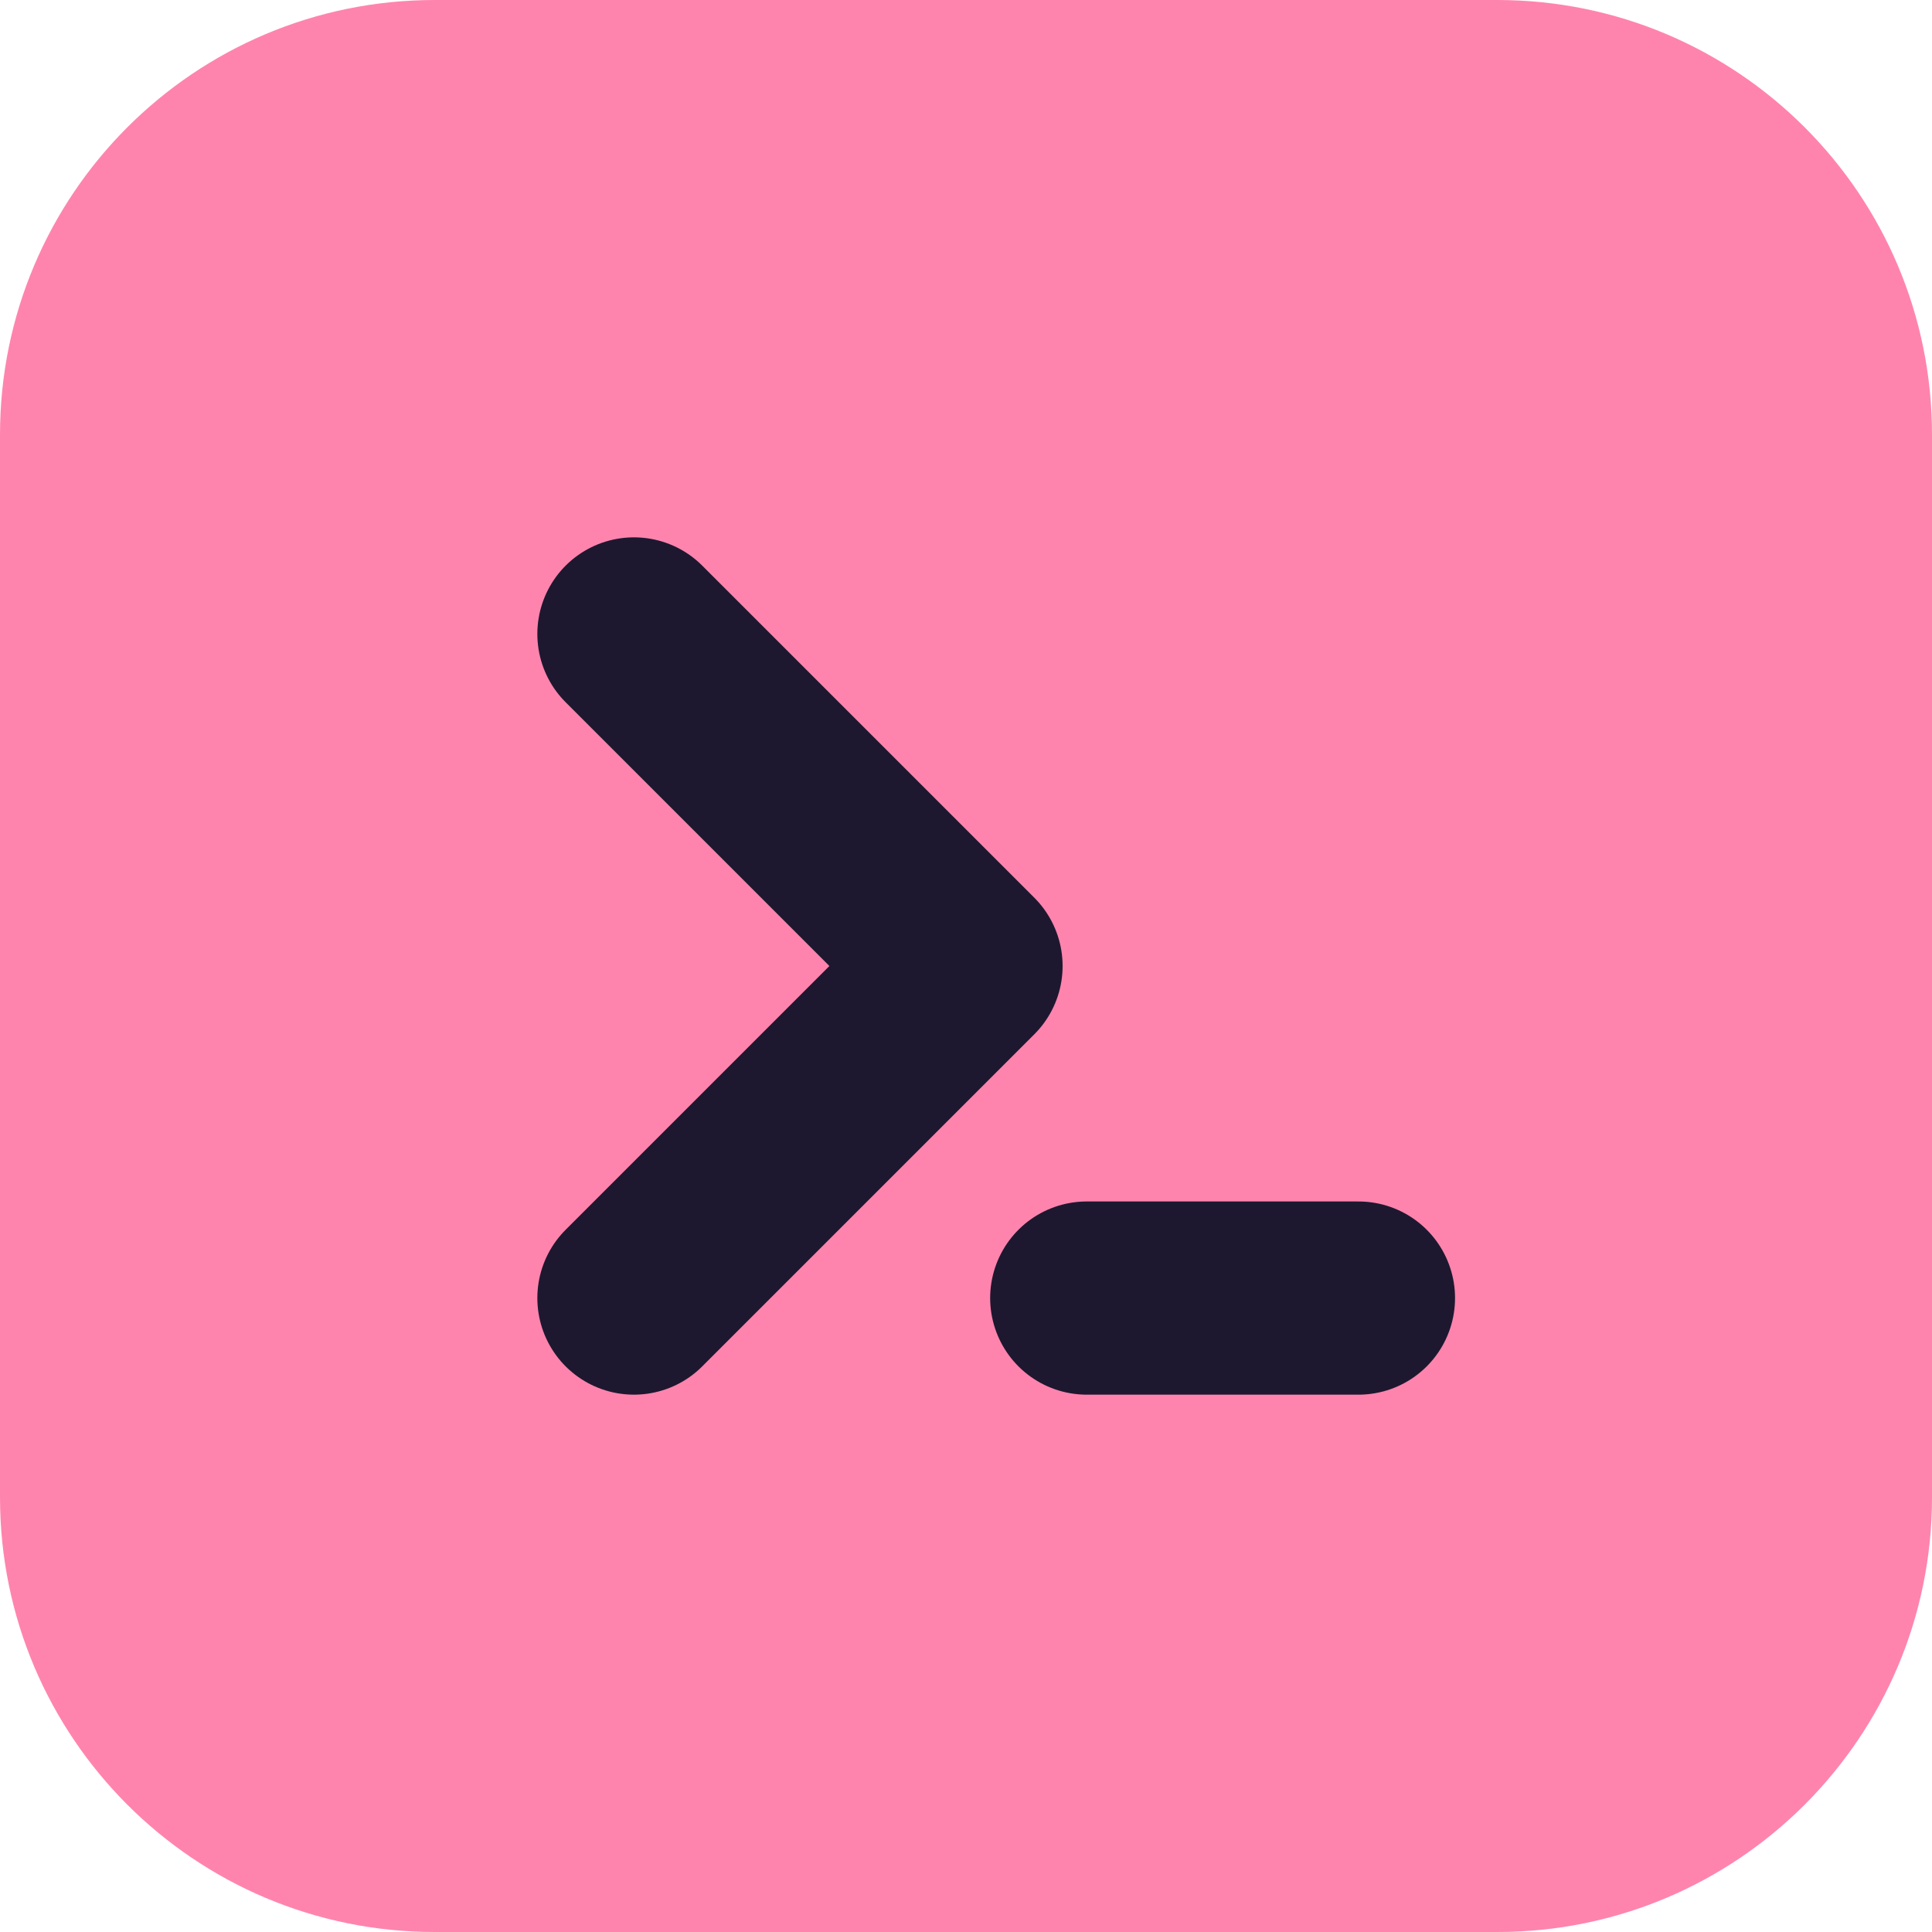
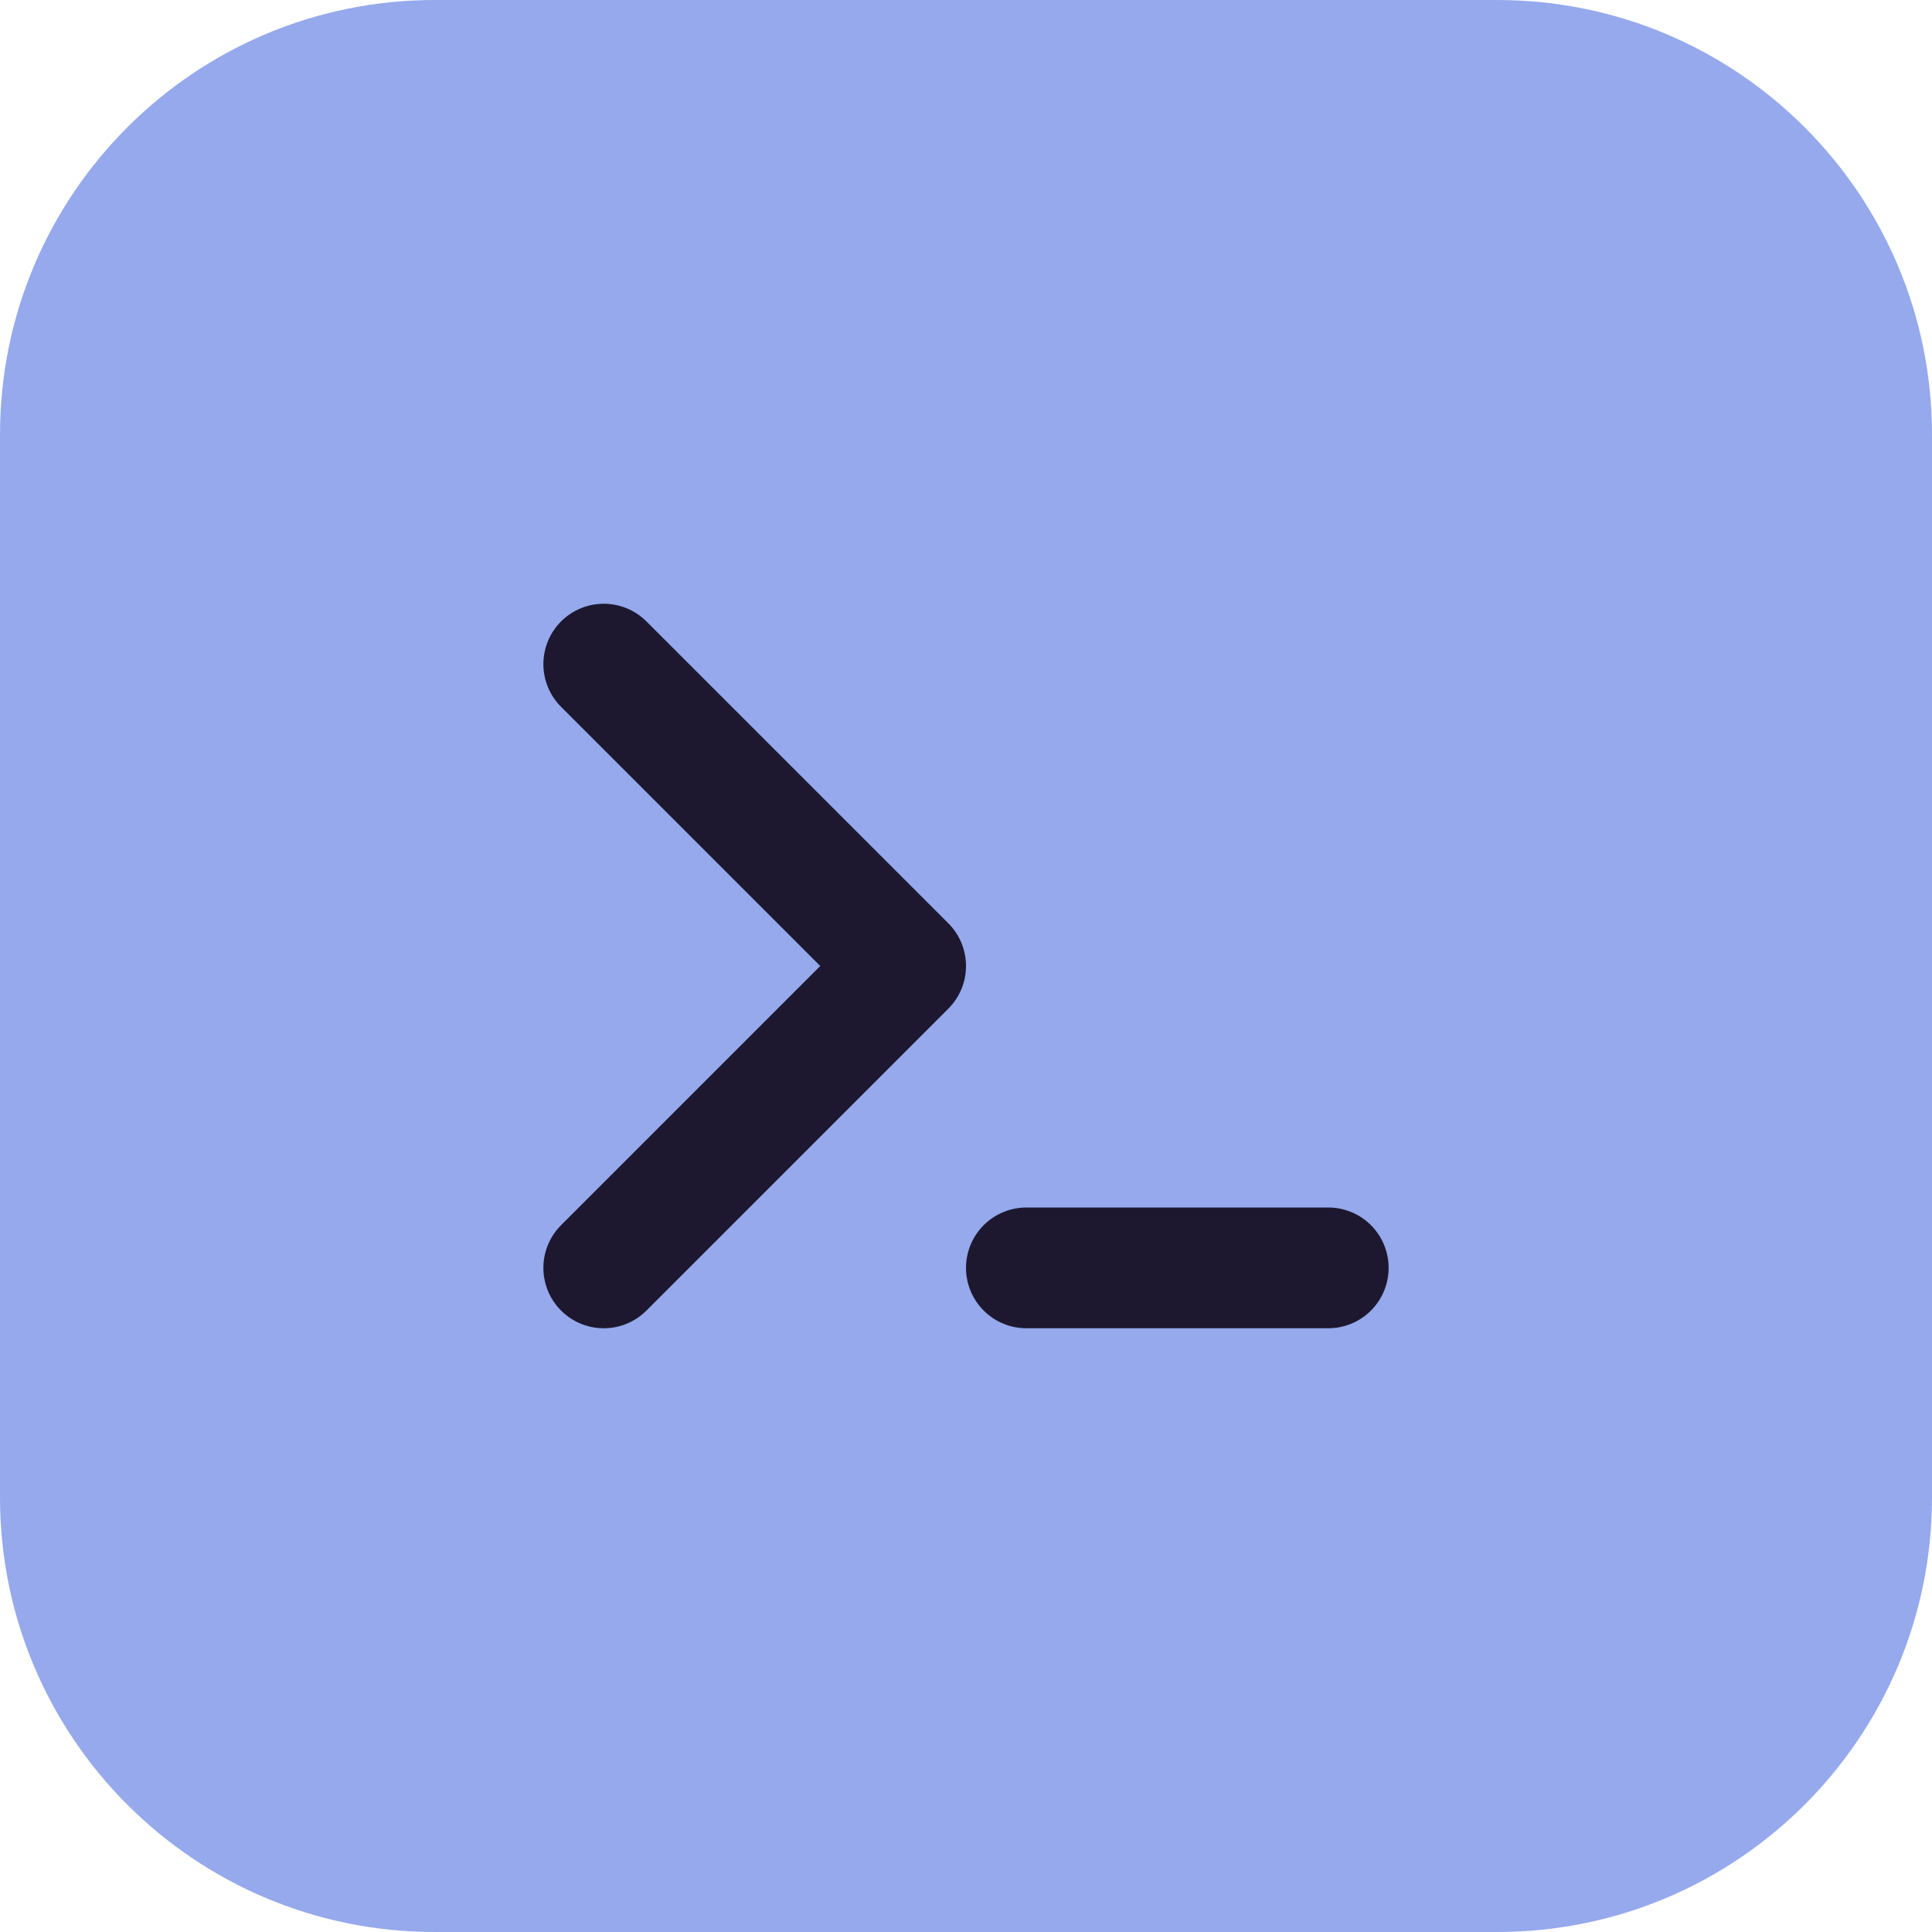
- <svg xmlns="http://www.w3.org/2000/svg" width="256" height="256" viewBox="0 0 32 32" fill="none">
-   <rect width="32" height="32" rx="7.2" fill="#ff84ad" />
-   <path d="M10.5 10.5 L16 16 L10.5 21.5" stroke="#1d1830" stroke-width="3.2" stroke-linecap="round" stroke-linejoin="round" />
-   <path d="M18 21.5 L22.5 21.5" stroke="#1d1830" stroke-width="3.2" stroke-linecap="round" />
+ <svg xmlns="http://www.w3.org/2000/svg" viewBox="0 0 32 32" width="32" height="32">
+   <rect width="32" height="32" rx="7.2" fill="#95a9ec" />
+   <path d="M10 11l5 5-5 5M17 21h5" fill="none" stroke="#1d1830" stroke-width="2" stroke-linecap="round" stroke-linejoin="round" />
</svg>
